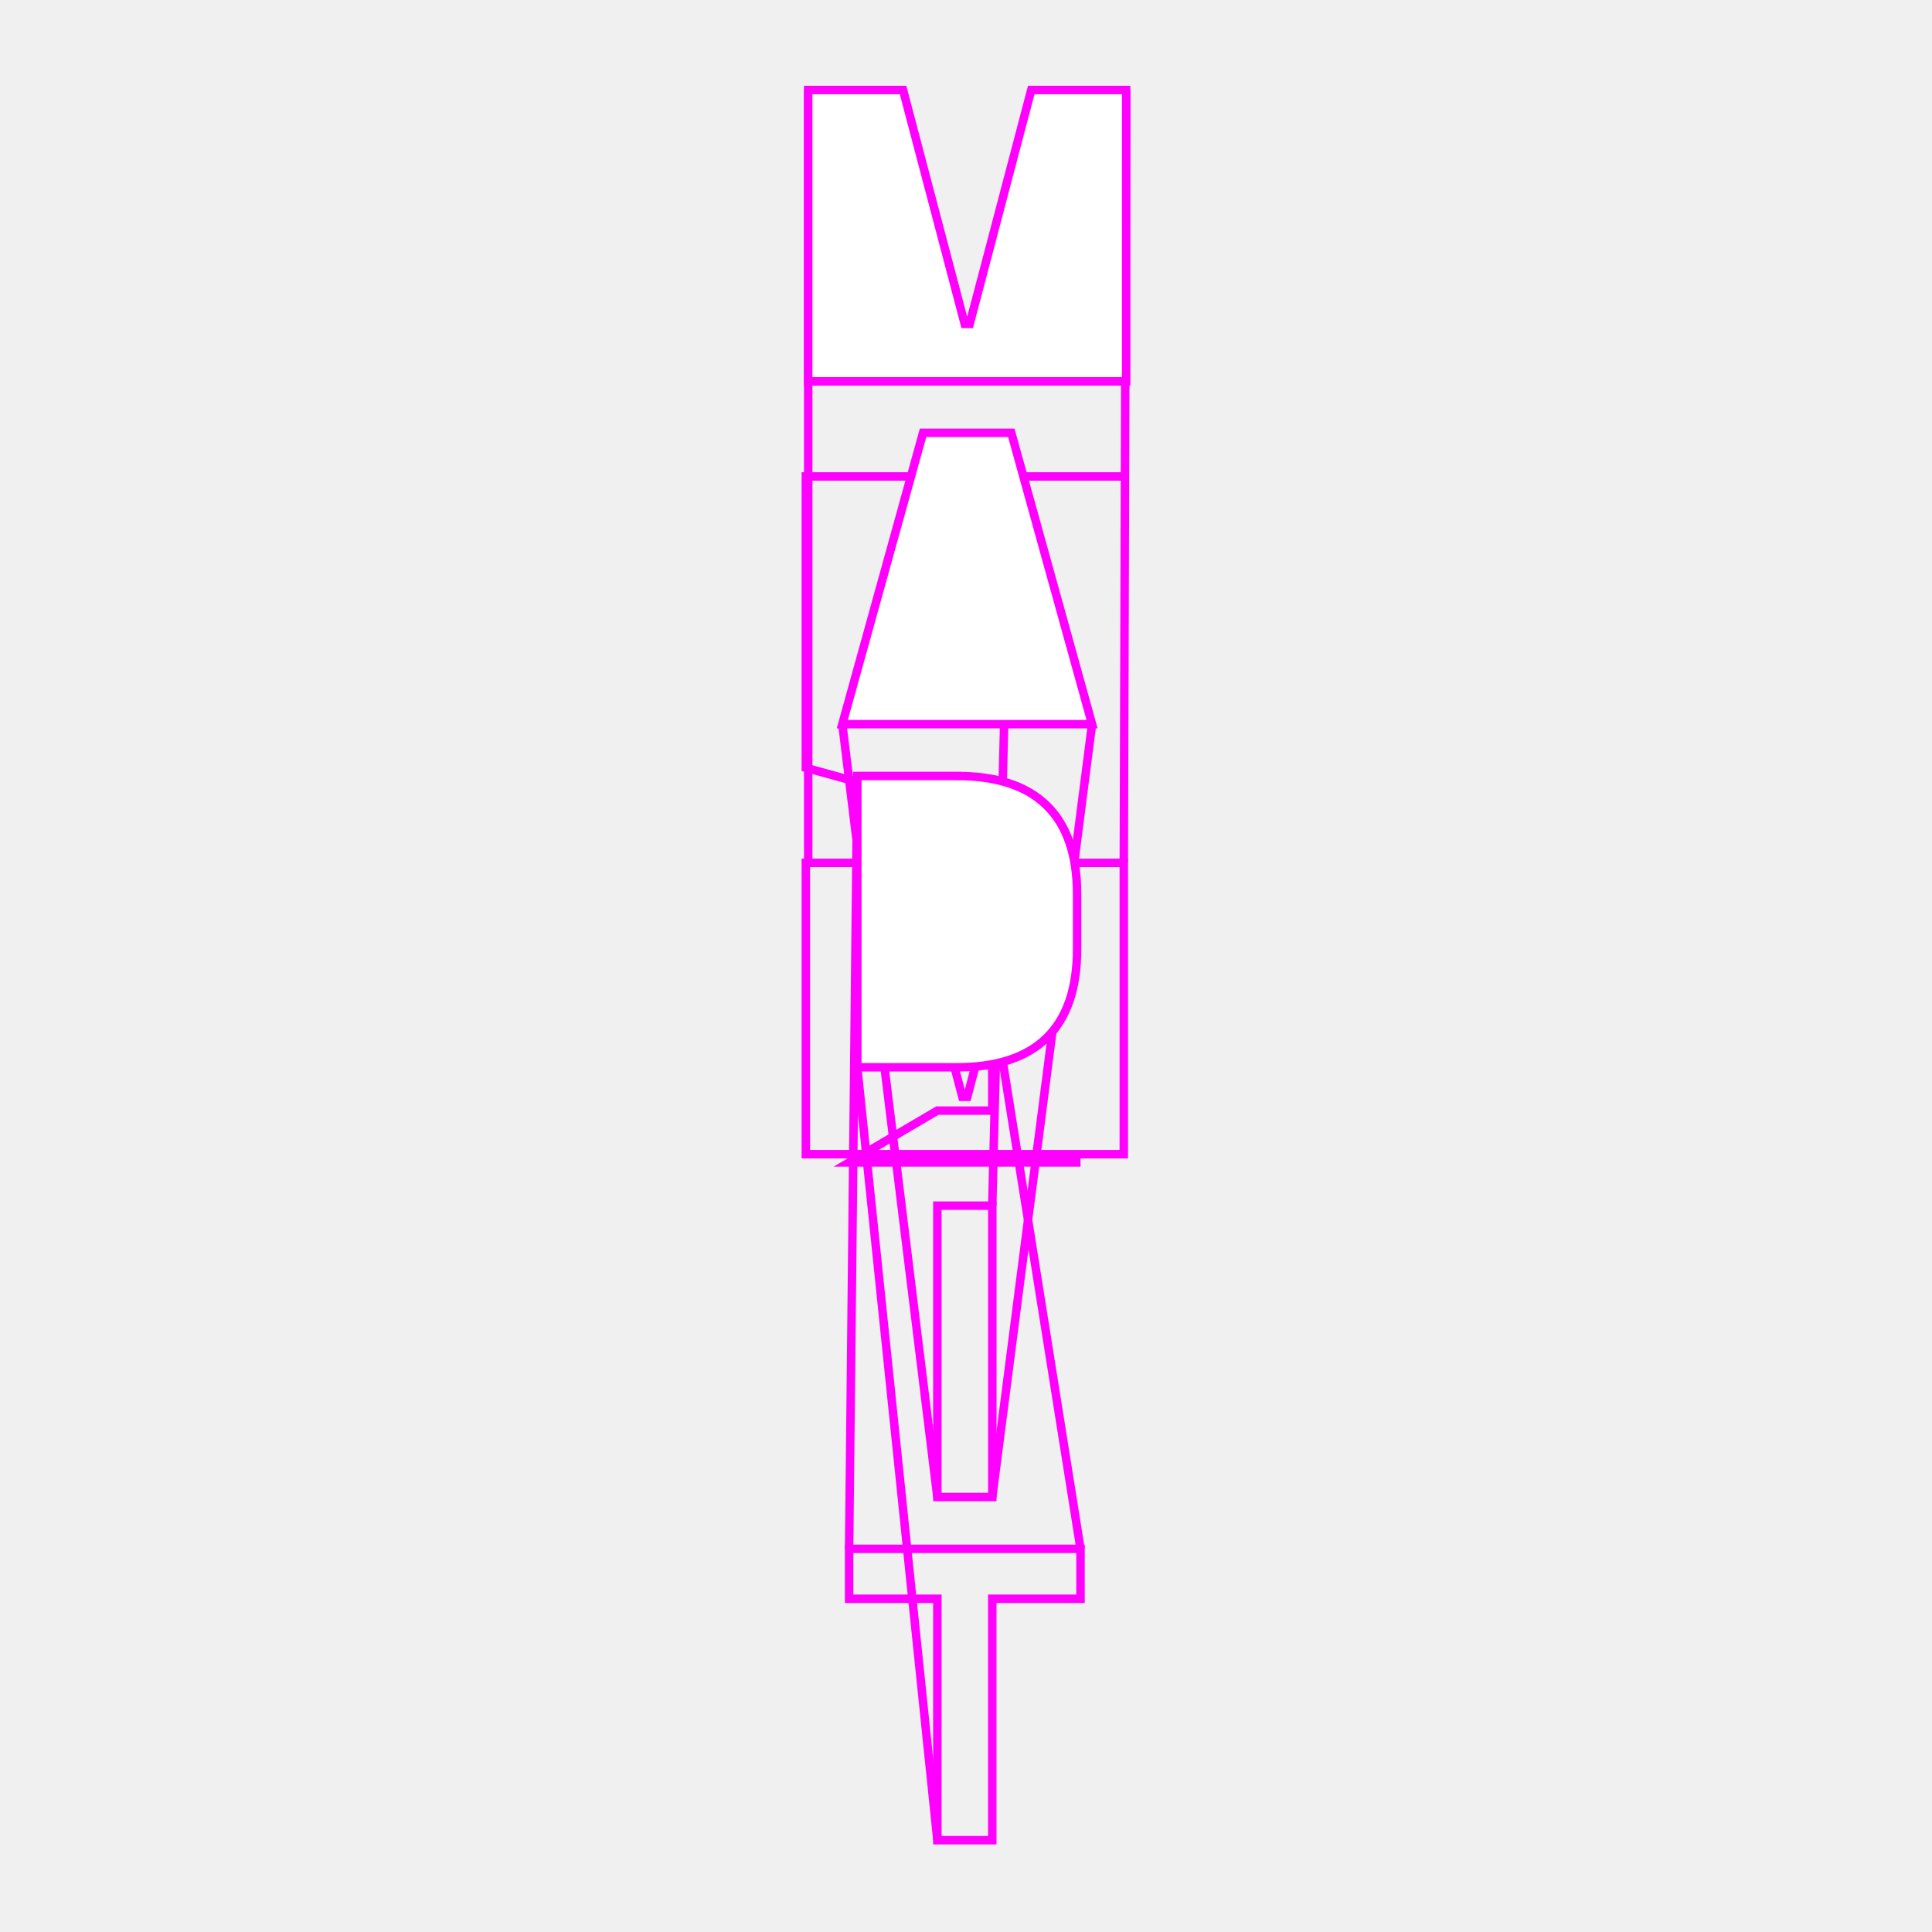
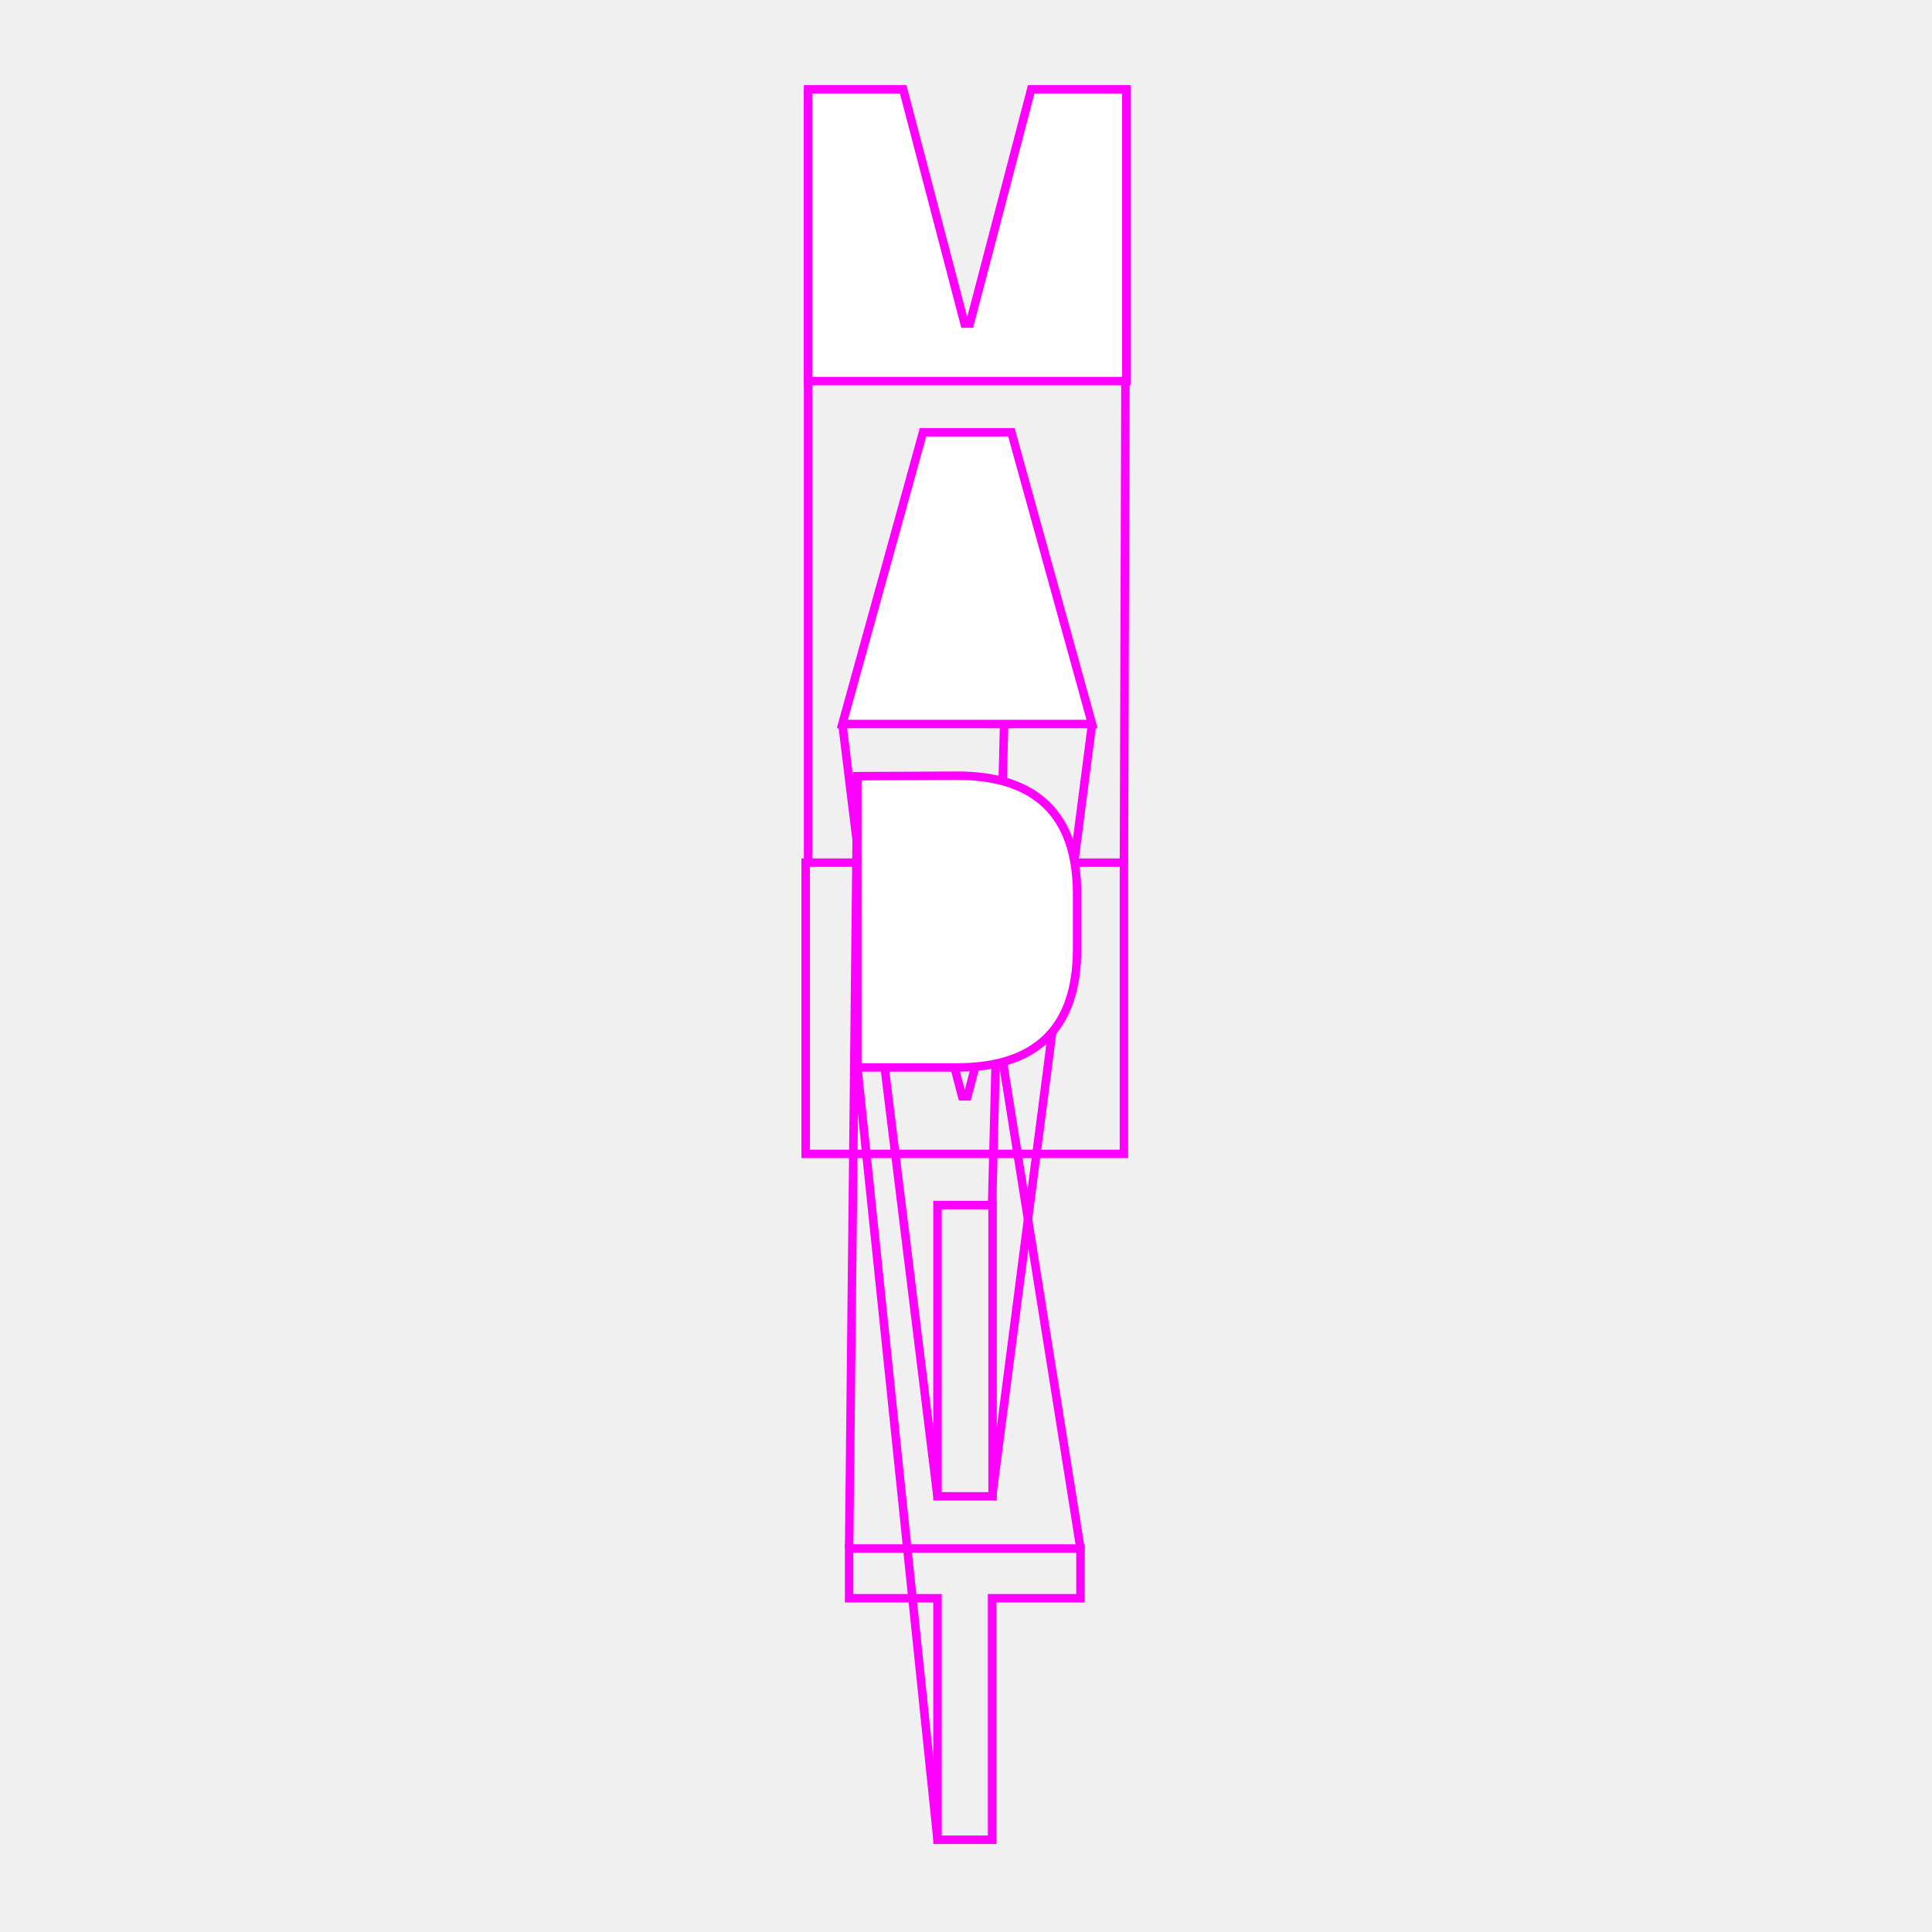
- <svg xmlns="http://www.w3.org/2000/svg" id="Layer_1" viewBox="0 0 400 400">
-   <defs>
-     <style>.cls-1{fill:#fff;}.cls-1,.cls-2{stroke:#f0f;stroke-miterlimit:10;stroke-width:1.75px;}.cls-2{fill:none;}</style>
-   </defs>
-   <line class="cls-2" x1="167.33" y1="18.63" x2="167.33" y2="178.65" />
-   <line class="cls-2" x1="233.16" y1="18.63" x2="232.67" y2="178.65" />
-   <line class="cls-2" x1="209.38" y1="89.61" x2="205.44" y2="249.62" />
-   <line class="cls-2" x1="194.07" y1="309.94" x2="174.39" y2="149.93" />
-   <line class="cls-2" x1="205.44" y1="309.94" x2="226.1" y2="149.93" />
-   <line class="cls-2" x1="194.07" y1="380.99" x2="177.49" y2="220.98" />
-   <line class="cls-2" x1="175.8" y1="320.67" x2="177.49" y2="160.66" />
-   <line class="cls-2" x1="223.71" y1="320.67" x2="198.18" y2="160.66" />
+ <svg xmlns="http://www.w3.org/2000/svg" version="1.1" id="Layer_1" x="0px" y="0px" viewBox="0 0 400 400" style="enable-background:new 0 0 400 400;" xml:space="preserve">
+   <style type="text/css">
+ 	.st0{fill:none;stroke:#FF00FF;stroke-width:1.75;stroke-miterlimit:10;}
+ 	.st1{fill:#FFFFFF;stroke:#FF00FF;stroke-width:1.75;stroke-miterlimit:10;}
+ </style>
+   <g>
+     <line class="st0" x1="167.3" y1="18.5" x2="167.3" y2="178.6" />
+     <line class="st0" x1="233.2" y1="18.5" x2="232.7" y2="178.6" />
+     <line class="st0" x1="209.4" y1="89.5" x2="205.4" y2="249.5" />
+     <line class="st0" x1="194.1" y1="309.9" x2="174.4" y2="149.9" />
+     <line class="st0" x1="205.4" y1="309.9" x2="226.1" y2="149.9" />
+     <line class="st0" x1="194.1" y1="380.9" x2="177.5" y2="220.9" />
+     <line class="st0" x1="175.8" y1="320.6" x2="177.5" y2="160.6" />
+     <line class="st0" x1="223.7" y1="320.6" x2="198.2" y2="160.6" />
+   </g>
  <g>
    <g>
-       <polygon class="cls-2" points="223.71 320.67 223.71 331.01 205.44 331.01 205.44 380.99 194.07 380.99 194.07 331.01 175.8 331.01 175.8 320.67 223.71 320.67" />
-       <rect class="cls-2" x="194.07" y="249.62" width="11.38" height="60.32" />
-       <polygon class="cls-2" points="186.48 178.65 199.24 227.08 200.27 227.08 213.03 178.65 232.67 178.65 232.67 238.97 221.64 238.97 208.11 238.97 191.4 238.97 177.87 238.97 166.84 238.97 166.84 178.65 186.48 178.65" />
+       <polygon class="st0" points="223.7,320.6 223.7,330.9 205.4,330.9 205.4,380.9 194.1,380.9 194.1,330.9 175.8,330.9 175.8,320.6       " />
+       <rect x="194.1" y="249.5" class="st0" width="11.4" height="60.3" />
+       <polygon class="st0" points="166.8,238.9 166.8,178.6 186.5,178.6 199.2,227 200.3,227 213,178.6 232.7,178.6 232.7,238.9   " />
    </g>
-     <path class="cls-2" d="M194.07,300.99m29.64-60.32-47.91,0,18.27-10.73,11.37,0,0-60.32-38.6-10.65,0-60.32,65.84,0" />
    <g>
-       <path class="cls-1" d="M198.18,160.66c16.2,0,24.82,8.01,24.82,24.47v11.37c0,16.46-8.62,24.47-24.82,24.47h-20.68v-60.32h20.68Z" />
-       <polygon class="cls-1" points="209.38 89.61 226.1 149.93 214.38 149.93 186.11 149.93 174.39 149.93 191.11 89.61 209.38 89.61" />
-       <polygon class="cls-1" points="186.97 18.63 199.73 67.06 200.76 67.06 213.51 18.63 233.16 18.63 233.16 78.96 222.13 78.96 208.6 78.96 191.88 78.96 178.36 78.96 167.33 78.96 167.33 18.63 186.97 18.63" />
+       <path class="st1" d="M198.2,160.6c16.2,0,24.8,8,24.8,24.5v11.4c0,16.5-8.6,24.5-24.8,24.5h-20.7v-60.3L198.2,160.6L198.2,160.6z" />
+       <polygon class="st1" points="209.4,89.5 226.1,149.9 214.4,149.9 186.1,149.9 174.4,149.9 191.1,89.5   " />
+       <polygon class="st1" points="167.3,78.9 167.3,18.5 187,18.5 199.7,67 200.8,67 213.5,18.5 233.2,18.5 233.2,78.9   " />
    </g>
  </g>
</svg>
